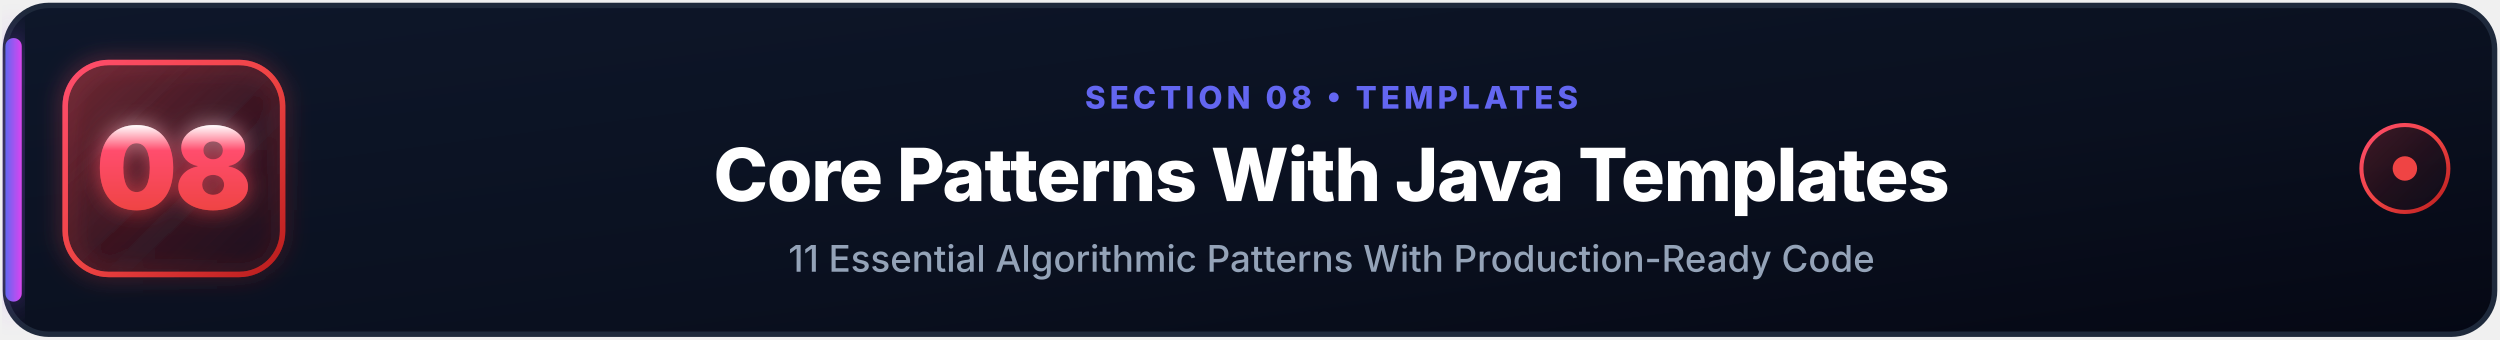
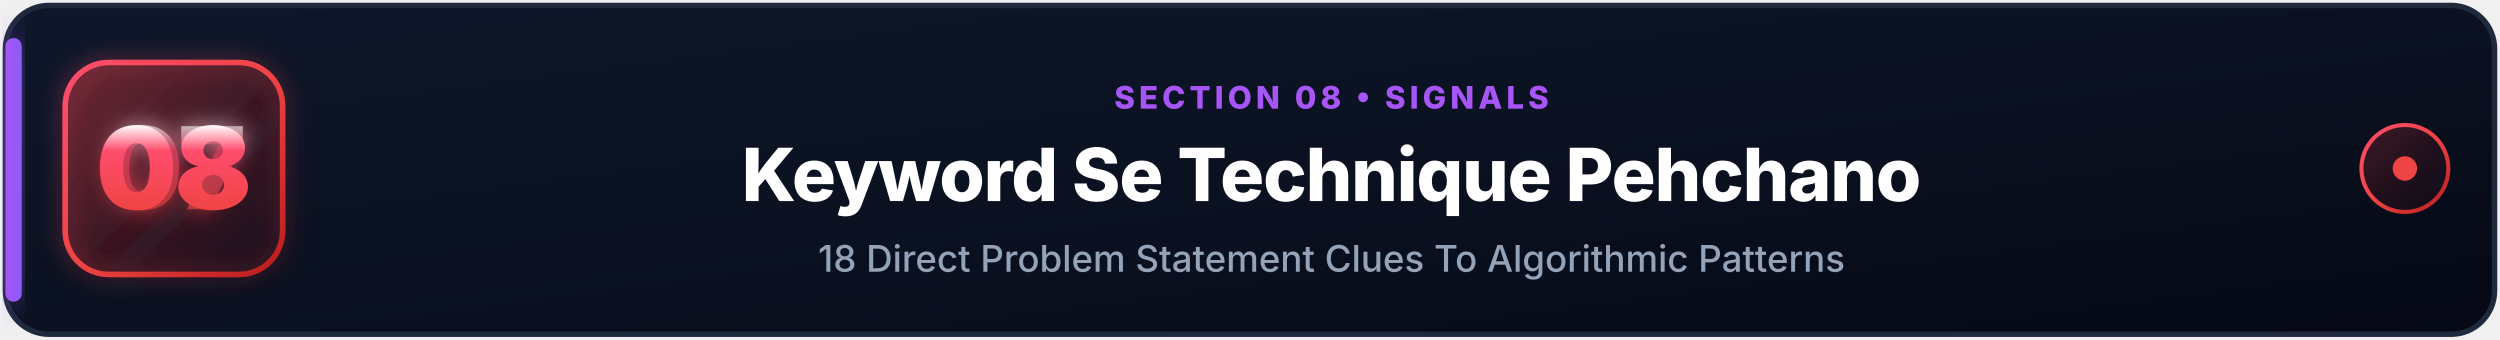
<svg xmlns="http://www.w3.org/2000/svg" viewBox="0 0 920 125" width="100%" height="125" fill="none">
  <defs>
    <linearGradient id="hGrad_header_08" x1="0%" y1="0%" x2="100%" y2="0%">
-       <stop offset="0%" stop-color="#6366f1" />
-       <stop offset="100%" stop-color="#d946ef" />
+       <stop offset="0%" stop-color="#a855f7" />
+       <stop offset="100%" stop-color="#8b5cf6" />
    </linearGradient>
    <linearGradient id="hBg_header_08" x1="0%" y1="0%" x2="100%" y2="100%">
      <stop offset="0%" stop-color="#0e172a" />
      <stop offset="60%" stop-color="#0a101f" />
      <stop offset="100%" stop-color="#050814" />
    </linearGradient>
    <linearGradient id="redBadgeBg_header_08" x1="0%" y1="0%" x2="100%" y2="100%">
      <stop offset="0%" stop-color="#ef4444" stop-opacity="0.24" />
      <stop offset="50%" stop-color="#dc2626" stop-opacity="0.12" />
      <stop offset="100%" stop-color="#991b1b" stop-opacity="0.05" />
    </linearGradient>
    <linearGradient id="redBorder_header_08" x1="0%" y1="0%" x2="100%" y2="100%">
      <stop offset="0%" stop-color="#ff4d6d" />
      <stop offset="50%" stop-color="#ef4444" />
      <stop offset="100%" stop-color="#b91c1c" />
    </linearGradient>
    <linearGradient id="redNumGrad_header_08" x1="0%" y1="0%" x2="0%" y2="100%">
      <stop offset="0%" stop-color="#ffffff" />
      <stop offset="30%" stop-color="#ff4d6d" />
      <stop offset="100%" stop-color="#ef4444" />
    </linearGradient>
    <filter id="redGlow_header_08" x="-30%" y="-30%" width="160%" height="160%">
      <feGaussianBlur stdDeviation="4" result="blur" />
      <feComposite in="SourceGraphic" in2="blur" operator="over" />
    </filter>
    <filter id="hGlow_header_08" x="-20%" y="-30%" width="140%" height="160%">
      <feGaussianBlur stdDeviation="6" result="blur" />
      <feComposite in="SourceGraphic" in2="blur" operator="over" />
    </filter>
  </defs>
  <style>
-     .topic-tag { font-family: system-ui, -apple-system, sans-serif; font-weight: 800; font-size: 11.5px; letter-spacing: 1.5px; fill: #6366f1; }
+     .topic-tag { font-family: system-ui, -apple-system, sans-serif; font-weight: 800; font-size: 11.5px; letter-spacing: 1.5px; fill: #a855f7; }
    .topic-title { font-family: system-ui, -apple-system, sans-serif; font-weight: 800; font-size: 27px; fill: #ffffff; letter-spacing: -0.4px; }
    .topic-sub { font-family: system-ui, -apple-system, sans-serif; font-weight: 500; font-size: 13.5px; fill: #94a3b8; }
    .topic-num-2digit { font-family: system-ui, -apple-system, sans-serif; font-weight: 900; font-size: 42px; fill: url(#redNumGrad_header_08); letter-spacing: -1px; }
    .topic-num-word { font-family: system-ui, -apple-system, sans-serif; font-weight: 900; font-size: 20px; fill: url(#redNumGrad_header_08); letter-spacing: 1px; }
  </style>
  <rect x="2" y="2" width="916" height="121" rx="16" fill="url(#hBg_header_08)" stroke="#1e293b" stroke-width="2" />
  <rect x="2" y="14" width="6" height="97" rx="3" fill="url(#hGrad_header_08)" filter="url(#hGlow_header_08)" />
  <g transform="translate(24, 23)">
    <rect width="80" height="78" rx="16" fill="url(#redBadgeBg_header_08)" stroke="url(#redBorder_header_08)" stroke-width="2" filter="url(#redGlow_header_08)" opacity="0.6" />
    <rect width="80" height="78" rx="16" fill="url(#redBadgeBg_header_08)" stroke="url(#redBorder_header_08)" stroke-width="2" />
-     <text x="40" y="54" text-anchor="middle" class="topic-num-2digit" fill="#ff1744" filter="url(#redGlow_header_08)" opacity="0.7">08</text>
+     <text x="40" y="54" text-anchor="middle" class="topic-num-2digit" fill="#ff1744" filter="url(#redGlow_header_08)" opacity="0.7">07</text>
    <text x="40" y="54" text-anchor="middle" class="topic-num-2digit">08</text>
  </g>
  <g transform="translate(490, 20)">
-     <text x="0" y="20" text-anchor="middle" class="topic-tag">SECTION 08 • TEMPLATES</text>
-     <text x="0" y="54" text-anchor="middle" class="topic-title">Core Patterns With Java Templates</text>
-     <text x="0" y="80" text-anchor="middle" class="topic-sub">11 Essential Algorithmic Patterns With Production-Ready Code</text>
+     <text x="0" y="20" text-anchor="middle" class="topic-tag">SECTION 08 • SIGNALS</text>
+     <text x="0" y="54" text-anchor="middle" class="topic-title">Keyword Se Technique Pehchano</text>
+     <text x="0" y="80" text-anchor="middle" class="topic-sub">18 Direct Problem Statement Clues To Algorithmic Patterns</text>
  </g>
  <g transform="translate(885, 62)">
    <circle cx="0" cy="0" r="16" fill="url(#redBadgeBg_header_08)" stroke="url(#redBorder_header_08)" stroke-width="1.5" />
    <circle cx="0" cy="0" r="4.5" fill="#ef4444" />
  </g>
</svg>
